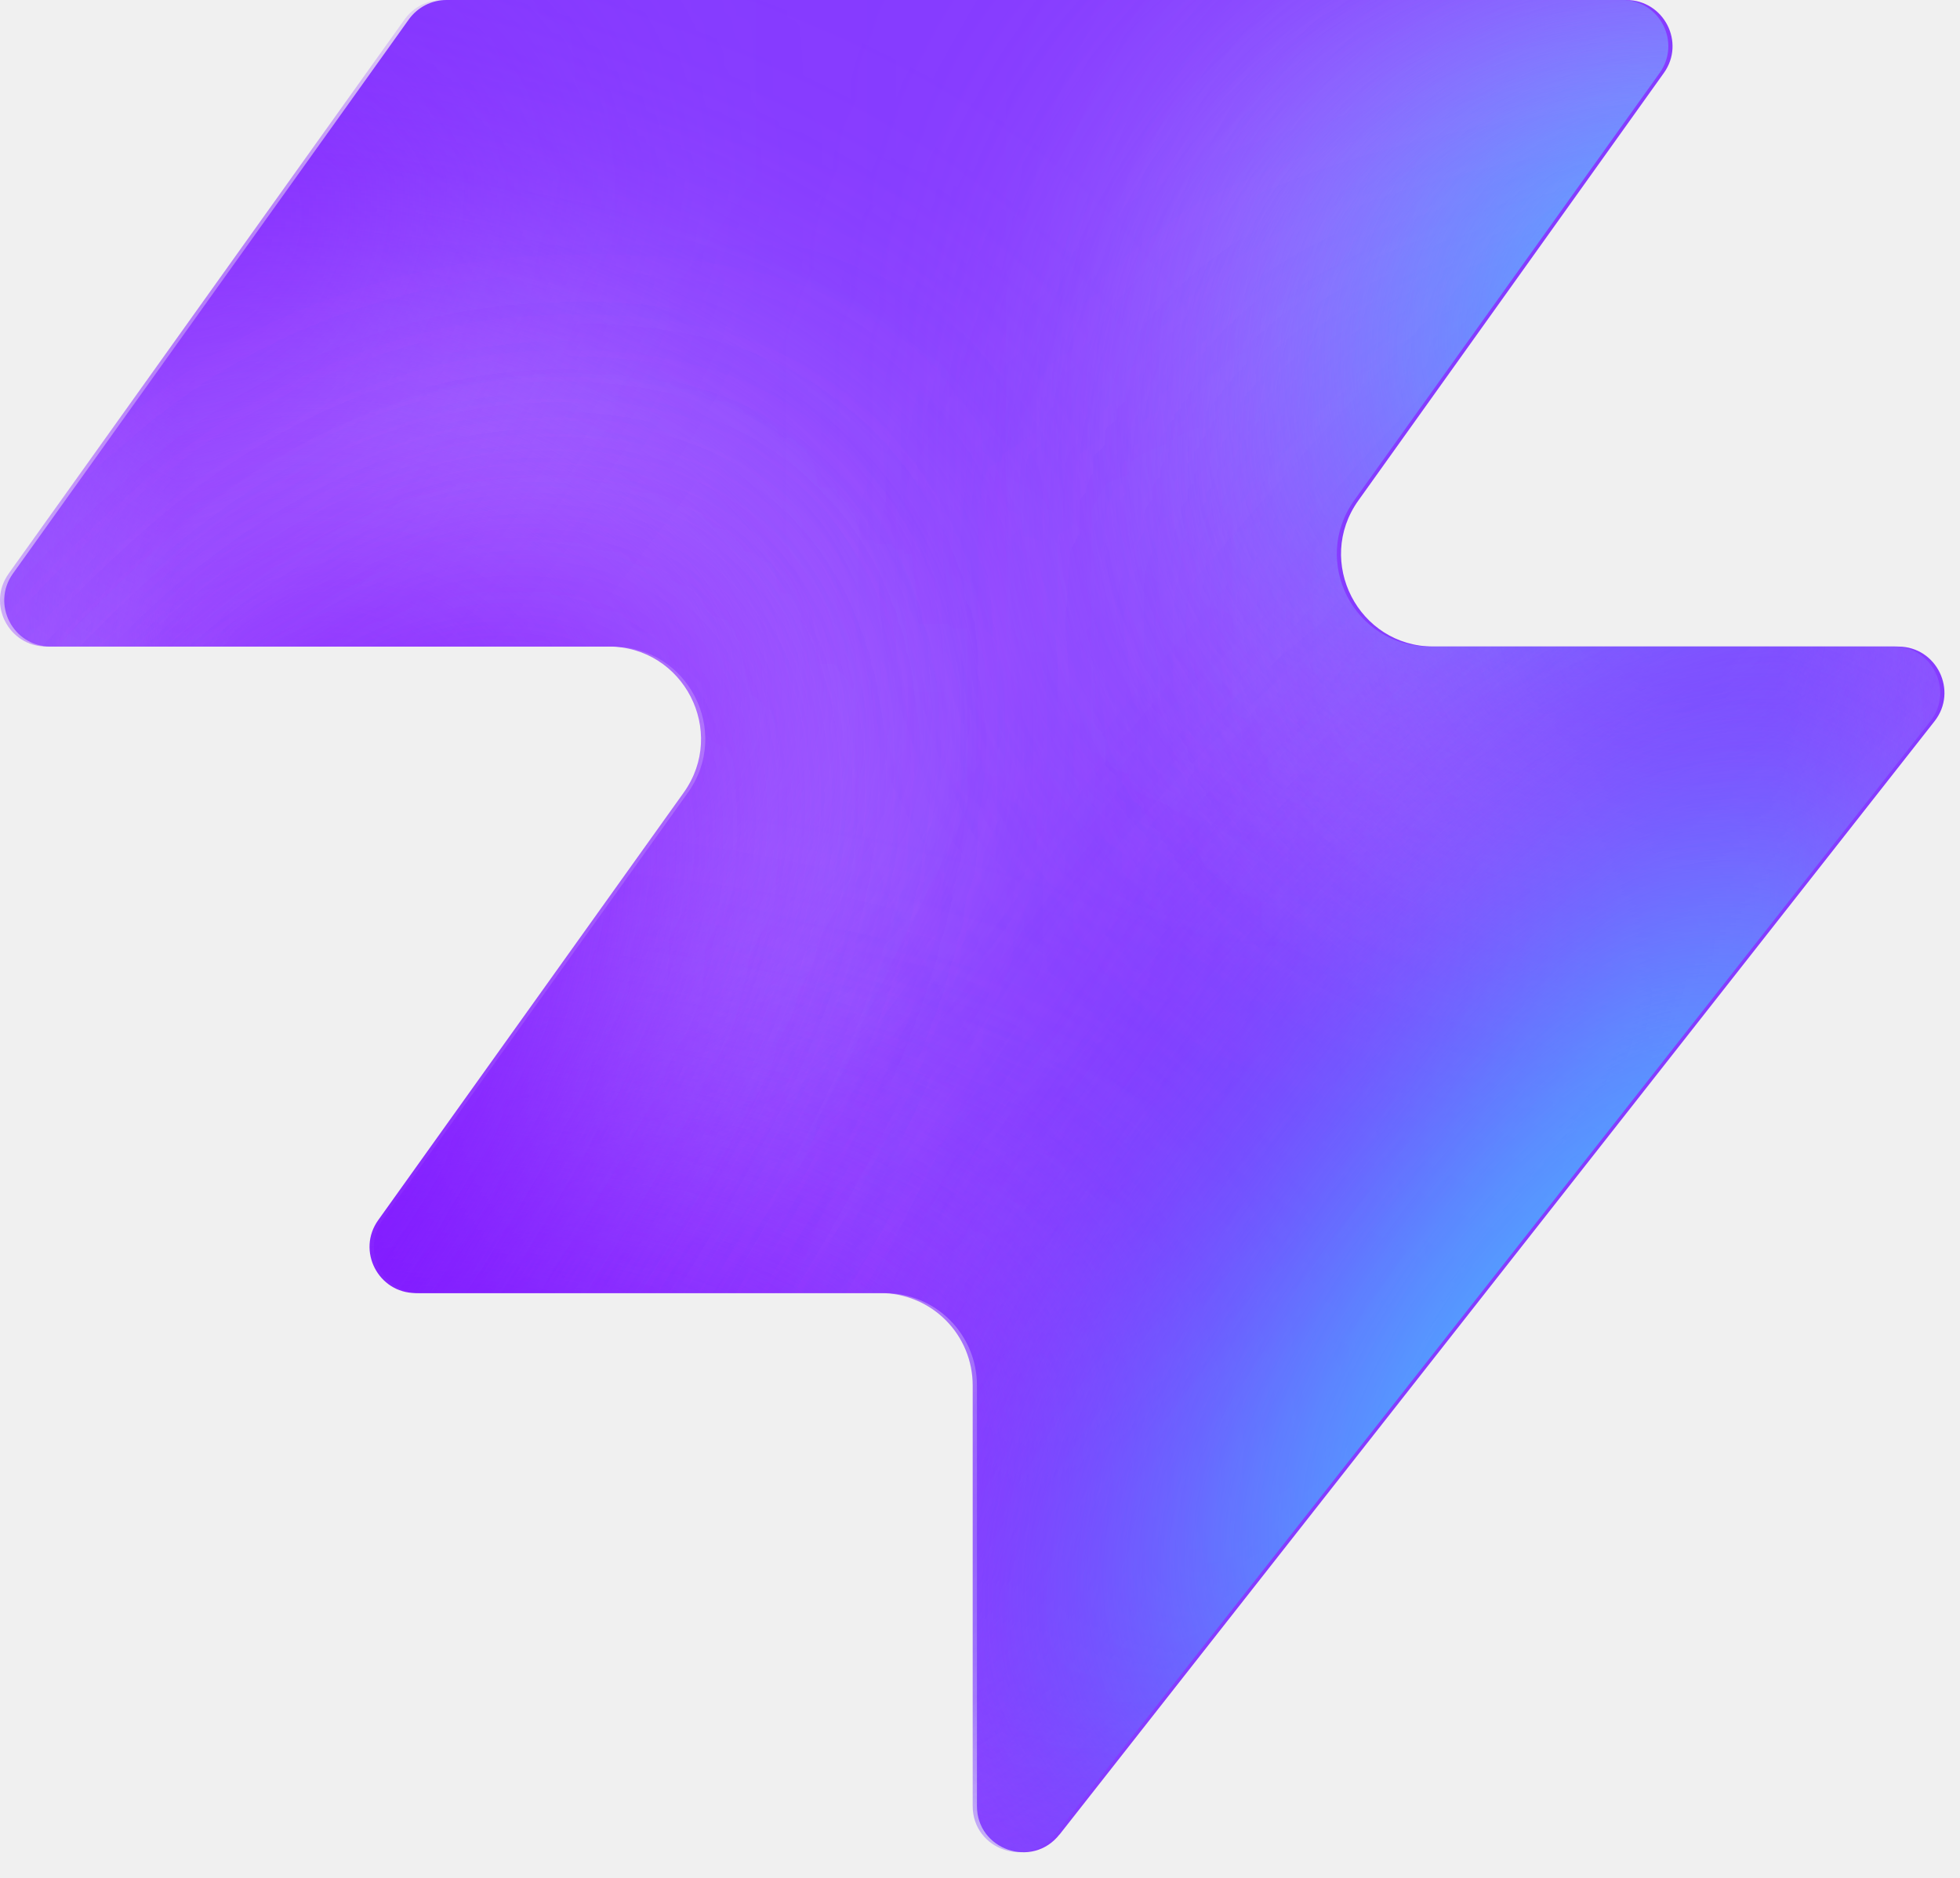
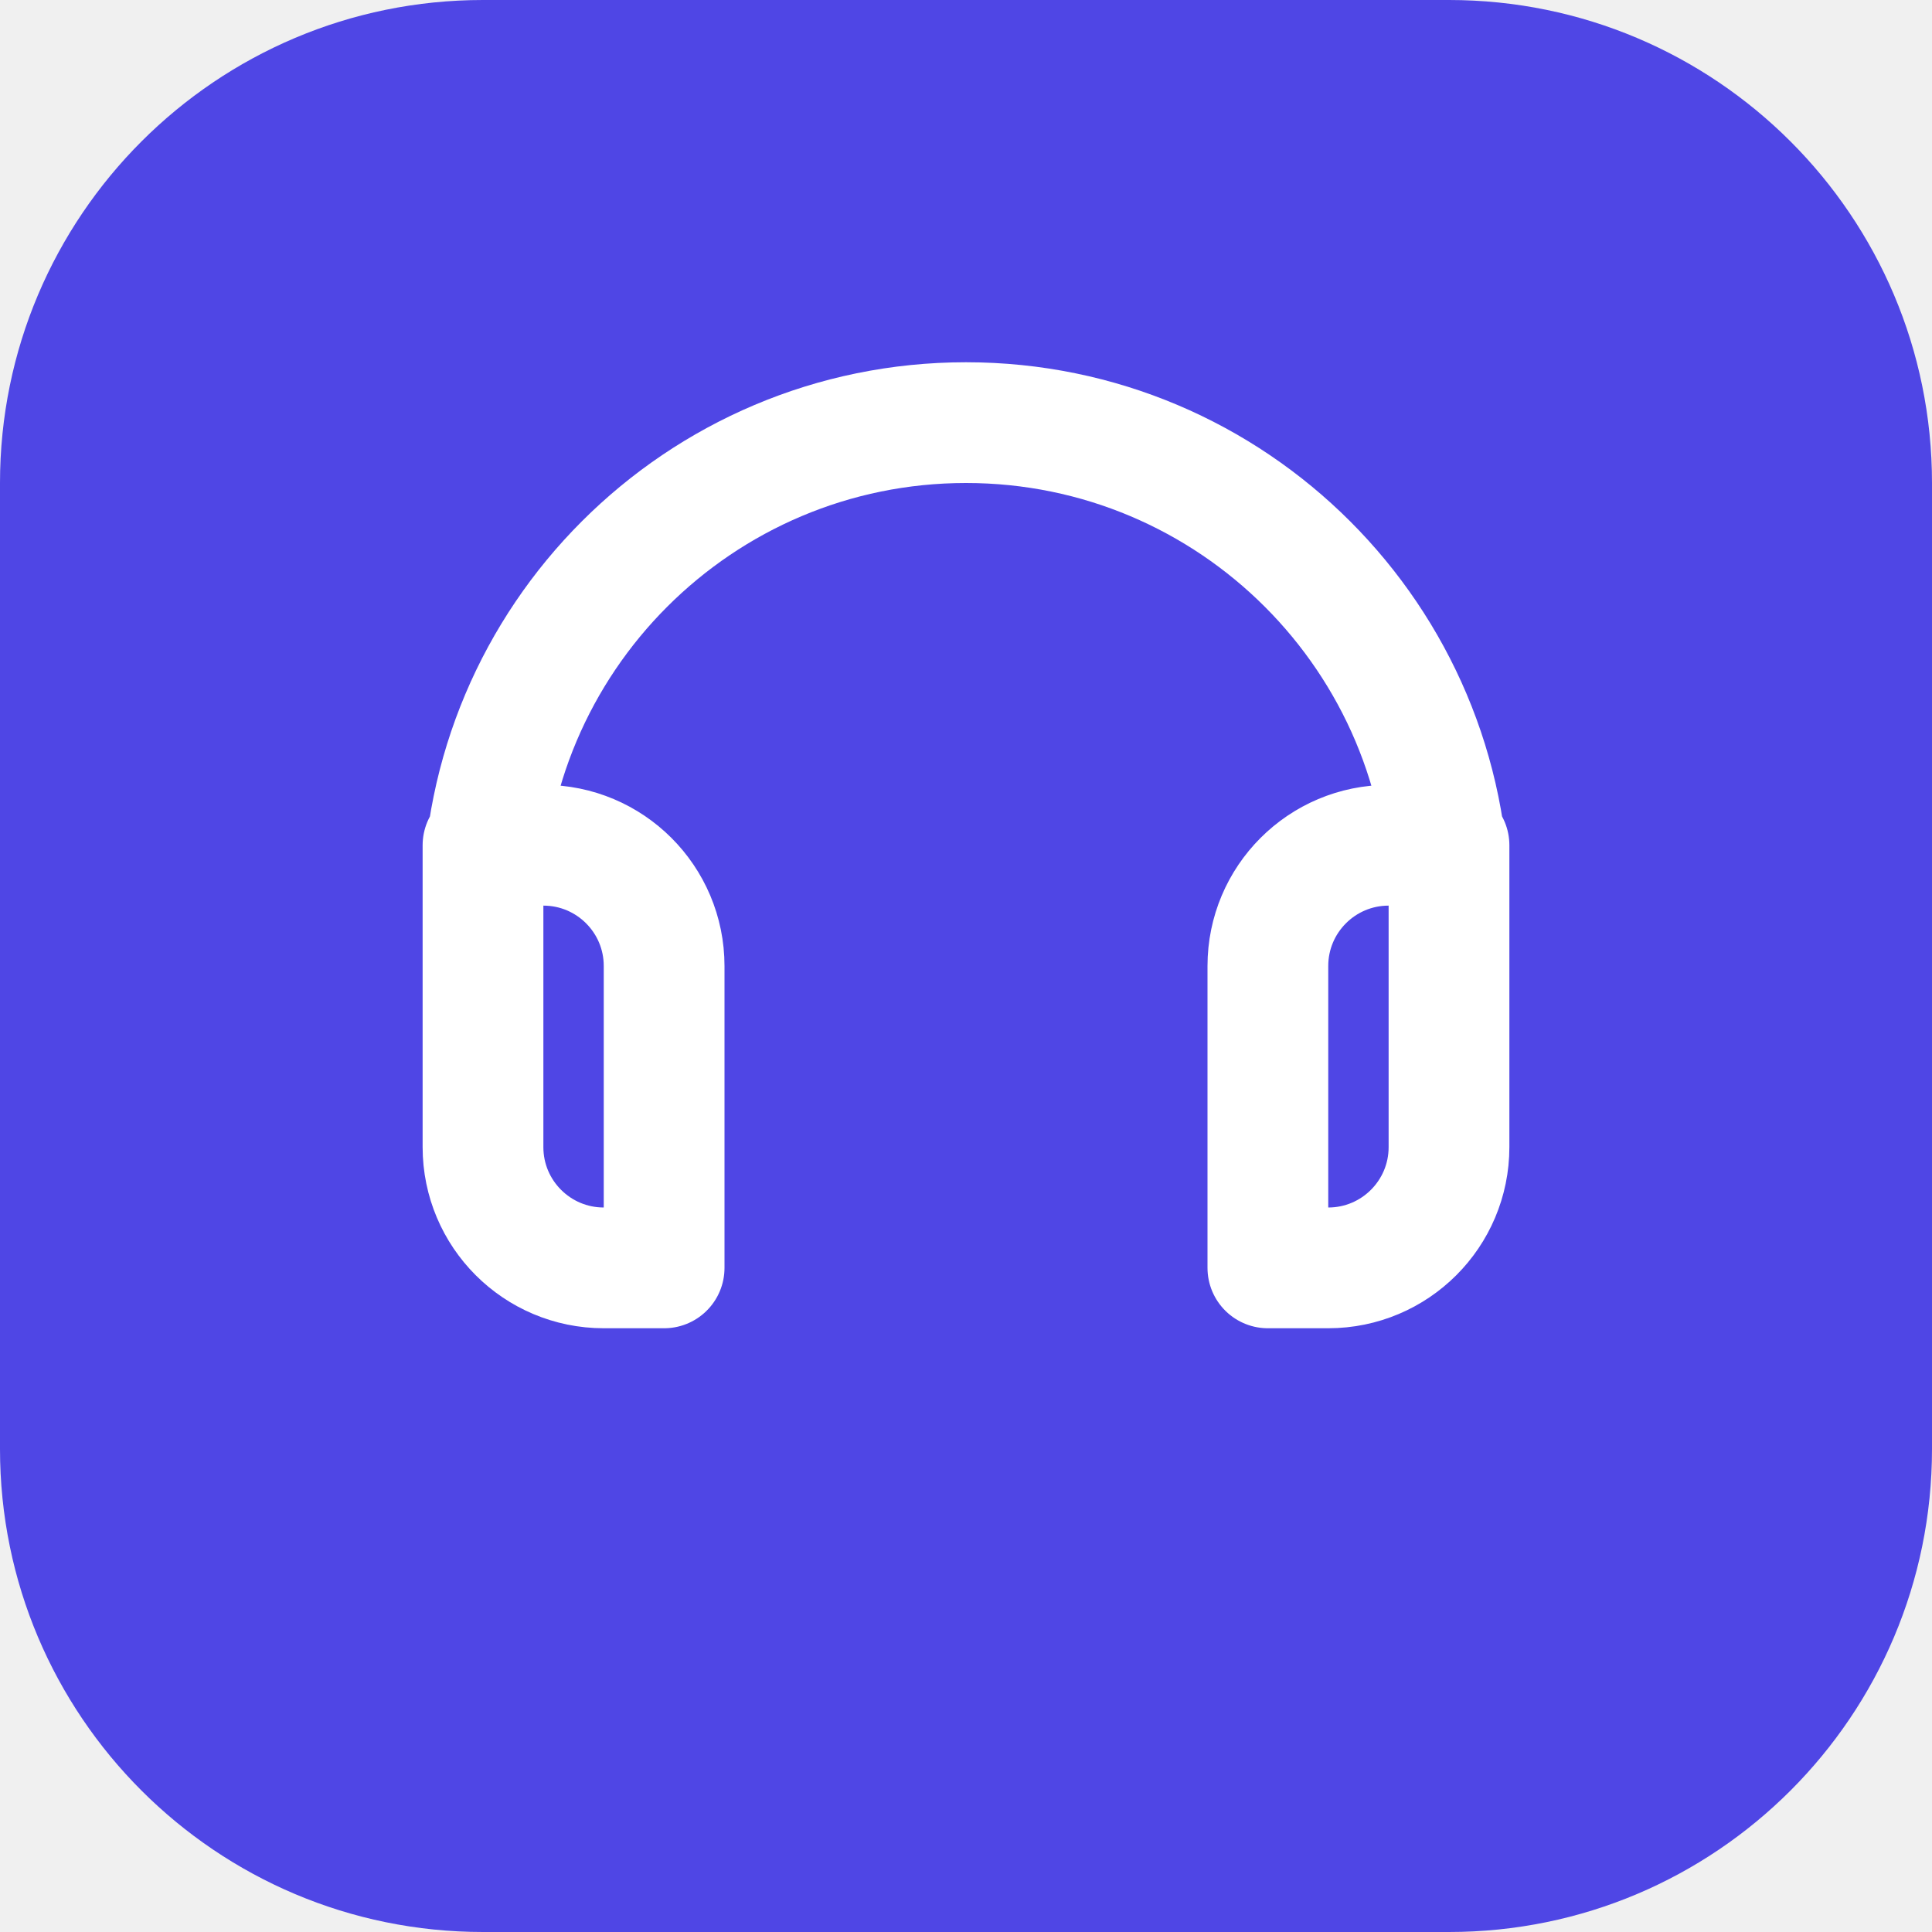
- <svg xmlns="http://www.w3.org/2000/svg" width="48" height="46" fill="none" viewBox="0 0 48 46">
-   <path fill="#863bff" d="M25.946 44.938c-.664.845-2.021.375-2.021-.698V33.937a2.26 2.26 0 0 0-2.262-2.262H10.287c-.92 0-1.456-1.04-.92-1.788l7.48-10.471c1.07-1.497 0-3.578-1.842-3.578H1.237c-.92 0-1.456-1.04-.92-1.788L10.013.474c.214-.297.556-.474.92-.474h28.894c.92 0 1.456 1.04.92 1.788l-7.48 10.471c-1.07 1.498 0 3.579 1.842 3.579h11.377c.943 0 1.473 1.088.89 1.83L25.947 44.94z" style="fill:#863bff;fill:color(display-p3 .525 .23 1);fill-opacity:1" />
-   <mask id="a" width="48" height="46" x="0" y="0" maskUnits="userSpaceOnUse" style="mask-type:alpha">
-     <path fill="#000" d="M25.842 44.938c-.664.844-2.021.375-2.021-.698V33.937a2.26 2.26 0 0 0-2.262-2.262H10.183c-.92 0-1.456-1.04-.92-1.788l7.48-10.471c1.07-1.498 0-3.579-1.842-3.579H1.133c-.92 0-1.456-1.04-.92-1.787L9.91.473c.214-.297.556-.474.92-.474h28.894c.92 0 1.456 1.04.92 1.788l-7.48 10.471c-1.07 1.498 0 3.578 1.842 3.578h11.377c.943 0 1.473 1.088.89 1.832L25.843 44.94z" style="fill:#000;fill-opacity:1" />
-   </mask>
-   <g mask="url(#a)">
-     <g filter="url(#b)">
-       <ellipse cx="5.508" cy="14.704" fill="#ede6ff" rx="5.508" ry="14.704" style="fill:#ede6ff;fill:color(display-p3 .927 .903 1);fill-opacity:1" transform="matrix(.00324 1 1 -.00324 -4.47 31.516)" />
-     </g>
-     <g filter="url(#c)">
-       <ellipse cx="10.399" cy="29.851" fill="#ede6ff" rx="10.399" ry="29.851" style="fill:#ede6ff;fill:color(display-p3 .927 .903 1);fill-opacity:1" transform="matrix(.00324 1 1 -.00324 -39.328 7.883)" />
-     </g>
-     <g filter="url(#d)">
-       <ellipse cx="5.508" cy="30.487" fill="#7e14ff" rx="5.508" ry="30.487" style="fill:#7e14ff;fill:color(display-p3 .492 .077 1);fill-opacity:1" transform="rotate(89.814 -25.913 -14.639)scale(1 -1)" />
-     </g>
-     <g filter="url(#e)">
-       <ellipse cx="5.508" cy="30.599" fill="#7e14ff" rx="5.508" ry="30.599" style="fill:#7e14ff;fill:color(display-p3 .492 .077 1);fill-opacity:1" transform="rotate(89.814 -32.644 -3.334)scale(1 -1)" />
-     </g>
-     <g filter="url(#f)">
-       <ellipse cx="5.508" cy="30.599" fill="#7e14ff" rx="5.508" ry="30.599" style="fill:#7e14ff;fill:color(display-p3 .492 .077 1);fill-opacity:1" transform="matrix(.00324 1 1 -.00324 -34.34 30.47)" />
-     </g>
-     <g filter="url(#g)">
-       <ellipse cx="14.072" cy="22.078" fill="#ede6ff" rx="14.072" ry="22.078" style="fill:#ede6ff;fill:color(display-p3 .927 .903 1);fill-opacity:1" transform="rotate(93.35 24.506 48.493)scale(-1 1)" />
-     </g>
-     <g filter="url(#h)">
-       <ellipse cx="3.47" cy="21.501" fill="#7e14ff" rx="3.47" ry="21.501" style="fill:#7e14ff;fill:color(display-p3 .492 .077 1);fill-opacity:1" transform="rotate(89.009 28.708 47.59)scale(-1 1)" />
-     </g>
-     <g filter="url(#i)">
-       <ellipse cx="3.47" cy="21.501" fill="#7e14ff" rx="3.47" ry="21.501" style="fill:#7e14ff;fill:color(display-p3 .492 .077 1);fill-opacity:1" transform="rotate(89.009 28.708 47.59)scale(-1 1)" />
-     </g>
-     <g filter="url(#j)">
-       <ellipse cx=".387" cy="8.972" fill="#7e14ff" rx="4.407" ry="29.108" style="fill:#7e14ff;fill:color(display-p3 .492 .077 1);fill-opacity:1" transform="rotate(39.51 .387 8.972)" />
-     </g>
-     <g filter="url(#k)">
-       <ellipse cx="47.523" cy="-6.092" fill="#7e14ff" rx="4.407" ry="29.108" style="fill:#7e14ff;fill:color(display-p3 .492 .077 1);fill-opacity:1" transform="rotate(37.892 47.523 -6.092)" />
-     </g>
-     <g filter="url(#l)">
-       <ellipse cx="41.412" cy="6.333" fill="#47bfff" rx="5.971" ry="9.665" style="fill:#47bfff;fill:color(display-p3 .28 .748 1);fill-opacity:1" transform="rotate(37.892 41.412 6.333)" />
-     </g>
-     <g filter="url(#m)">
-       <ellipse cx="-1.879" cy="38.332" fill="#7e14ff" rx="4.407" ry="29.108" style="fill:#7e14ff;fill:color(display-p3 .492 .077 1);fill-opacity:1" transform="rotate(37.892 -1.88 38.332)" />
-     </g>
-     <g filter="url(#n)">
-       <ellipse cx="-1.879" cy="38.332" fill="#7e14ff" rx="4.407" ry="29.108" style="fill:#7e14ff;fill:color(display-p3 .492 .077 1);fill-opacity:1" transform="rotate(37.892 -1.88 38.332)" />
-     </g>
-     <g filter="url(#o)">
-       <ellipse cx="35.651" cy="29.907" fill="#7e14ff" rx="4.407" ry="29.108" style="fill:#7e14ff;fill:color(display-p3 .492 .077 1);fill-opacity:1" transform="rotate(37.892 35.651 29.907)" />
-     </g>
-     <g filter="url(#p)">
-       <ellipse cx="38.418" cy="32.4" fill="#47bfff" rx="5.971" ry="15.297" style="fill:#47bfff;fill:color(display-p3 .28 .748 1);fill-opacity:1" transform="rotate(37.892 38.418 32.4)" />
-     </g>
-   </g>
-   <defs>
-     <filter id="b" width="60.045" height="41.654" x="-19.77" y="16.149" color-interpolation-filters="sRGB" filterUnits="userSpaceOnUse">
-       <feFlood flood-opacity="0" result="BackgroundImageFix" />
-       <feBlend in="SourceGraphic" in2="BackgroundImageFix" result="shape" />
-       <feGaussianBlur result="effect1_foregroundBlur_2002_17158" stdDeviation="7.659" />
-     </filter>
-     <filter id="c" width="90.34" height="51.437" x="-54.613" y="-7.533" color-interpolation-filters="sRGB" filterUnits="userSpaceOnUse">
-       <feFlood flood-opacity="0" result="BackgroundImageFix" />
-       <feBlend in="SourceGraphic" in2="BackgroundImageFix" result="shape" />
-       <feGaussianBlur result="effect1_foregroundBlur_2002_17158" stdDeviation="7.659" />
-     </filter>
-     <filter id="d" width="79.355" height="29.4" x="-49.64" y="2.03" color-interpolation-filters="sRGB" filterUnits="userSpaceOnUse">
-       <feFlood flood-opacity="0" result="BackgroundImageFix" />
-       <feBlend in="SourceGraphic" in2="BackgroundImageFix" result="shape" />
-       <feGaussianBlur result="effect1_foregroundBlur_2002_17158" stdDeviation="4.596" />
-     </filter>
-     <filter id="e" width="79.579" height="29.4" x="-45.045" y="20.029" color-interpolation-filters="sRGB" filterUnits="userSpaceOnUse">
-       <feFlood flood-opacity="0" result="BackgroundImageFix" />
-       <feBlend in="SourceGraphic" in2="BackgroundImageFix" result="shape" />
-       <feGaussianBlur result="effect1_foregroundBlur_2002_17158" stdDeviation="4.596" />
-     </filter>
-     <filter id="f" width="79.579" height="29.4" x="-43.513" y="21.178" color-interpolation-filters="sRGB" filterUnits="userSpaceOnUse">
-       <feFlood flood-opacity="0" result="BackgroundImageFix" />
-       <feBlend in="SourceGraphic" in2="BackgroundImageFix" result="shape" />
-       <feGaussianBlur result="effect1_foregroundBlur_2002_17158" stdDeviation="4.596" />
-     </filter>
-     <filter id="g" width="74.749" height="58.852" x="15.756" y="-17.901" color-interpolation-filters="sRGB" filterUnits="userSpaceOnUse">
-       <feFlood flood-opacity="0" result="BackgroundImageFix" />
-       <feBlend in="SourceGraphic" in2="BackgroundImageFix" result="shape" />
-       <feGaussianBlur result="effect1_foregroundBlur_2002_17158" stdDeviation="7.659" />
-     </filter>
-     <filter id="h" width="61.377" height="25.362" x="23.548" y="2.284" color-interpolation-filters="sRGB" filterUnits="userSpaceOnUse">
-       <feFlood flood-opacity="0" result="BackgroundImageFix" />
-       <feBlend in="SourceGraphic" in2="BackgroundImageFix" result="shape" />
-       <feGaussianBlur result="effect1_foregroundBlur_2002_17158" stdDeviation="4.596" />
-     </filter>
-     <filter id="i" width="61.377" height="25.362" x="23.548" y="2.284" color-interpolation-filters="sRGB" filterUnits="userSpaceOnUse">
-       <feFlood flood-opacity="0" result="BackgroundImageFix" />
-       <feBlend in="SourceGraphic" in2="BackgroundImageFix" result="shape" />
-       <feGaussianBlur result="effect1_foregroundBlur_2002_17158" stdDeviation="4.596" />
-     </filter>
-     <filter id="j" width="56.045" height="63.649" x="-27.636" y="-22.853" color-interpolation-filters="sRGB" filterUnits="userSpaceOnUse">
-       <feFlood flood-opacity="0" result="BackgroundImageFix" />
-       <feBlend in="SourceGraphic" in2="BackgroundImageFix" result="shape" />
-       <feGaussianBlur result="effect1_foregroundBlur_2002_17158" stdDeviation="4.596" />
-     </filter>
-     <filter id="k" width="54.814" height="64.646" x="20.116" y="-38.415" color-interpolation-filters="sRGB" filterUnits="userSpaceOnUse">
-       <feFlood flood-opacity="0" result="BackgroundImageFix" />
-       <feBlend in="SourceGraphic" in2="BackgroundImageFix" result="shape" />
-       <feGaussianBlur result="effect1_foregroundBlur_2002_17158" stdDeviation="4.596" />
-     </filter>
-     <filter id="l" width="33.541" height="35.313" x="24.641" y="-11.323" color-interpolation-filters="sRGB" filterUnits="userSpaceOnUse">
-       <feFlood flood-opacity="0" result="BackgroundImageFix" />
-       <feBlend in="SourceGraphic" in2="BackgroundImageFix" result="shape" />
-       <feGaussianBlur result="effect1_foregroundBlur_2002_17158" stdDeviation="4.596" />
-     </filter>
-     <filter id="m" width="54.814" height="64.646" x="-29.286" y="6.009" color-interpolation-filters="sRGB" filterUnits="userSpaceOnUse">
-       <feFlood flood-opacity="0" result="BackgroundImageFix" />
-       <feBlend in="SourceGraphic" in2="BackgroundImageFix" result="shape" />
-       <feGaussianBlur result="effect1_foregroundBlur_2002_17158" stdDeviation="4.596" />
-     </filter>
-     <filter id="n" width="54.814" height="64.646" x="-29.286" y="6.009" color-interpolation-filters="sRGB" filterUnits="userSpaceOnUse">
-       <feFlood flood-opacity="0" result="BackgroundImageFix" />
-       <feBlend in="SourceGraphic" in2="BackgroundImageFix" result="shape" />
-       <feGaussianBlur result="effect1_foregroundBlur_2002_17158" stdDeviation="4.596" />
-     </filter>
-     <filter id="o" width="54.814" height="64.646" x="8.244" y="-2.416" color-interpolation-filters="sRGB" filterUnits="userSpaceOnUse">
-       <feFlood flood-opacity="0" result="BackgroundImageFix" />
-       <feBlend in="SourceGraphic" in2="BackgroundImageFix" result="shape" />
-       <feGaussianBlur result="effect1_foregroundBlur_2002_17158" stdDeviation="4.596" />
-     </filter>
-     <filter id="p" width="39.409" height="43.623" x="18.713" y="10.588" color-interpolation-filters="sRGB" filterUnits="userSpaceOnUse">
-       <feFlood flood-opacity="0" result="BackgroundImageFix" />
-       <feBlend in="SourceGraphic" in2="BackgroundImageFix" result="shape" />
-       <feGaussianBlur result="effect1_foregroundBlur_2002_17158" stdDeviation="4.596" />
-     </filter>
-   </defs>
+ <svg xmlns="http://www.w3.org/2000/svg" viewBox="0 0 32 32" fill="none">
+   <rect width="32" height="32" rx="8" fill="#4F46E5" />
+   <path stroke="#FFFFFF" stroke-width="2" stroke-linecap="round" stroke-linejoin="round" d="M8 17v-2a8 8 0 0 1 16 0v2M8 17v2a2 2 0 0 0 2 2h1v-5a2 2 0 0 0-2-2H8zm16 0v2a2 2 0 0 1-2 2h-1v-5a2 2 0 0 1 2-2h1z" />
</svg>
